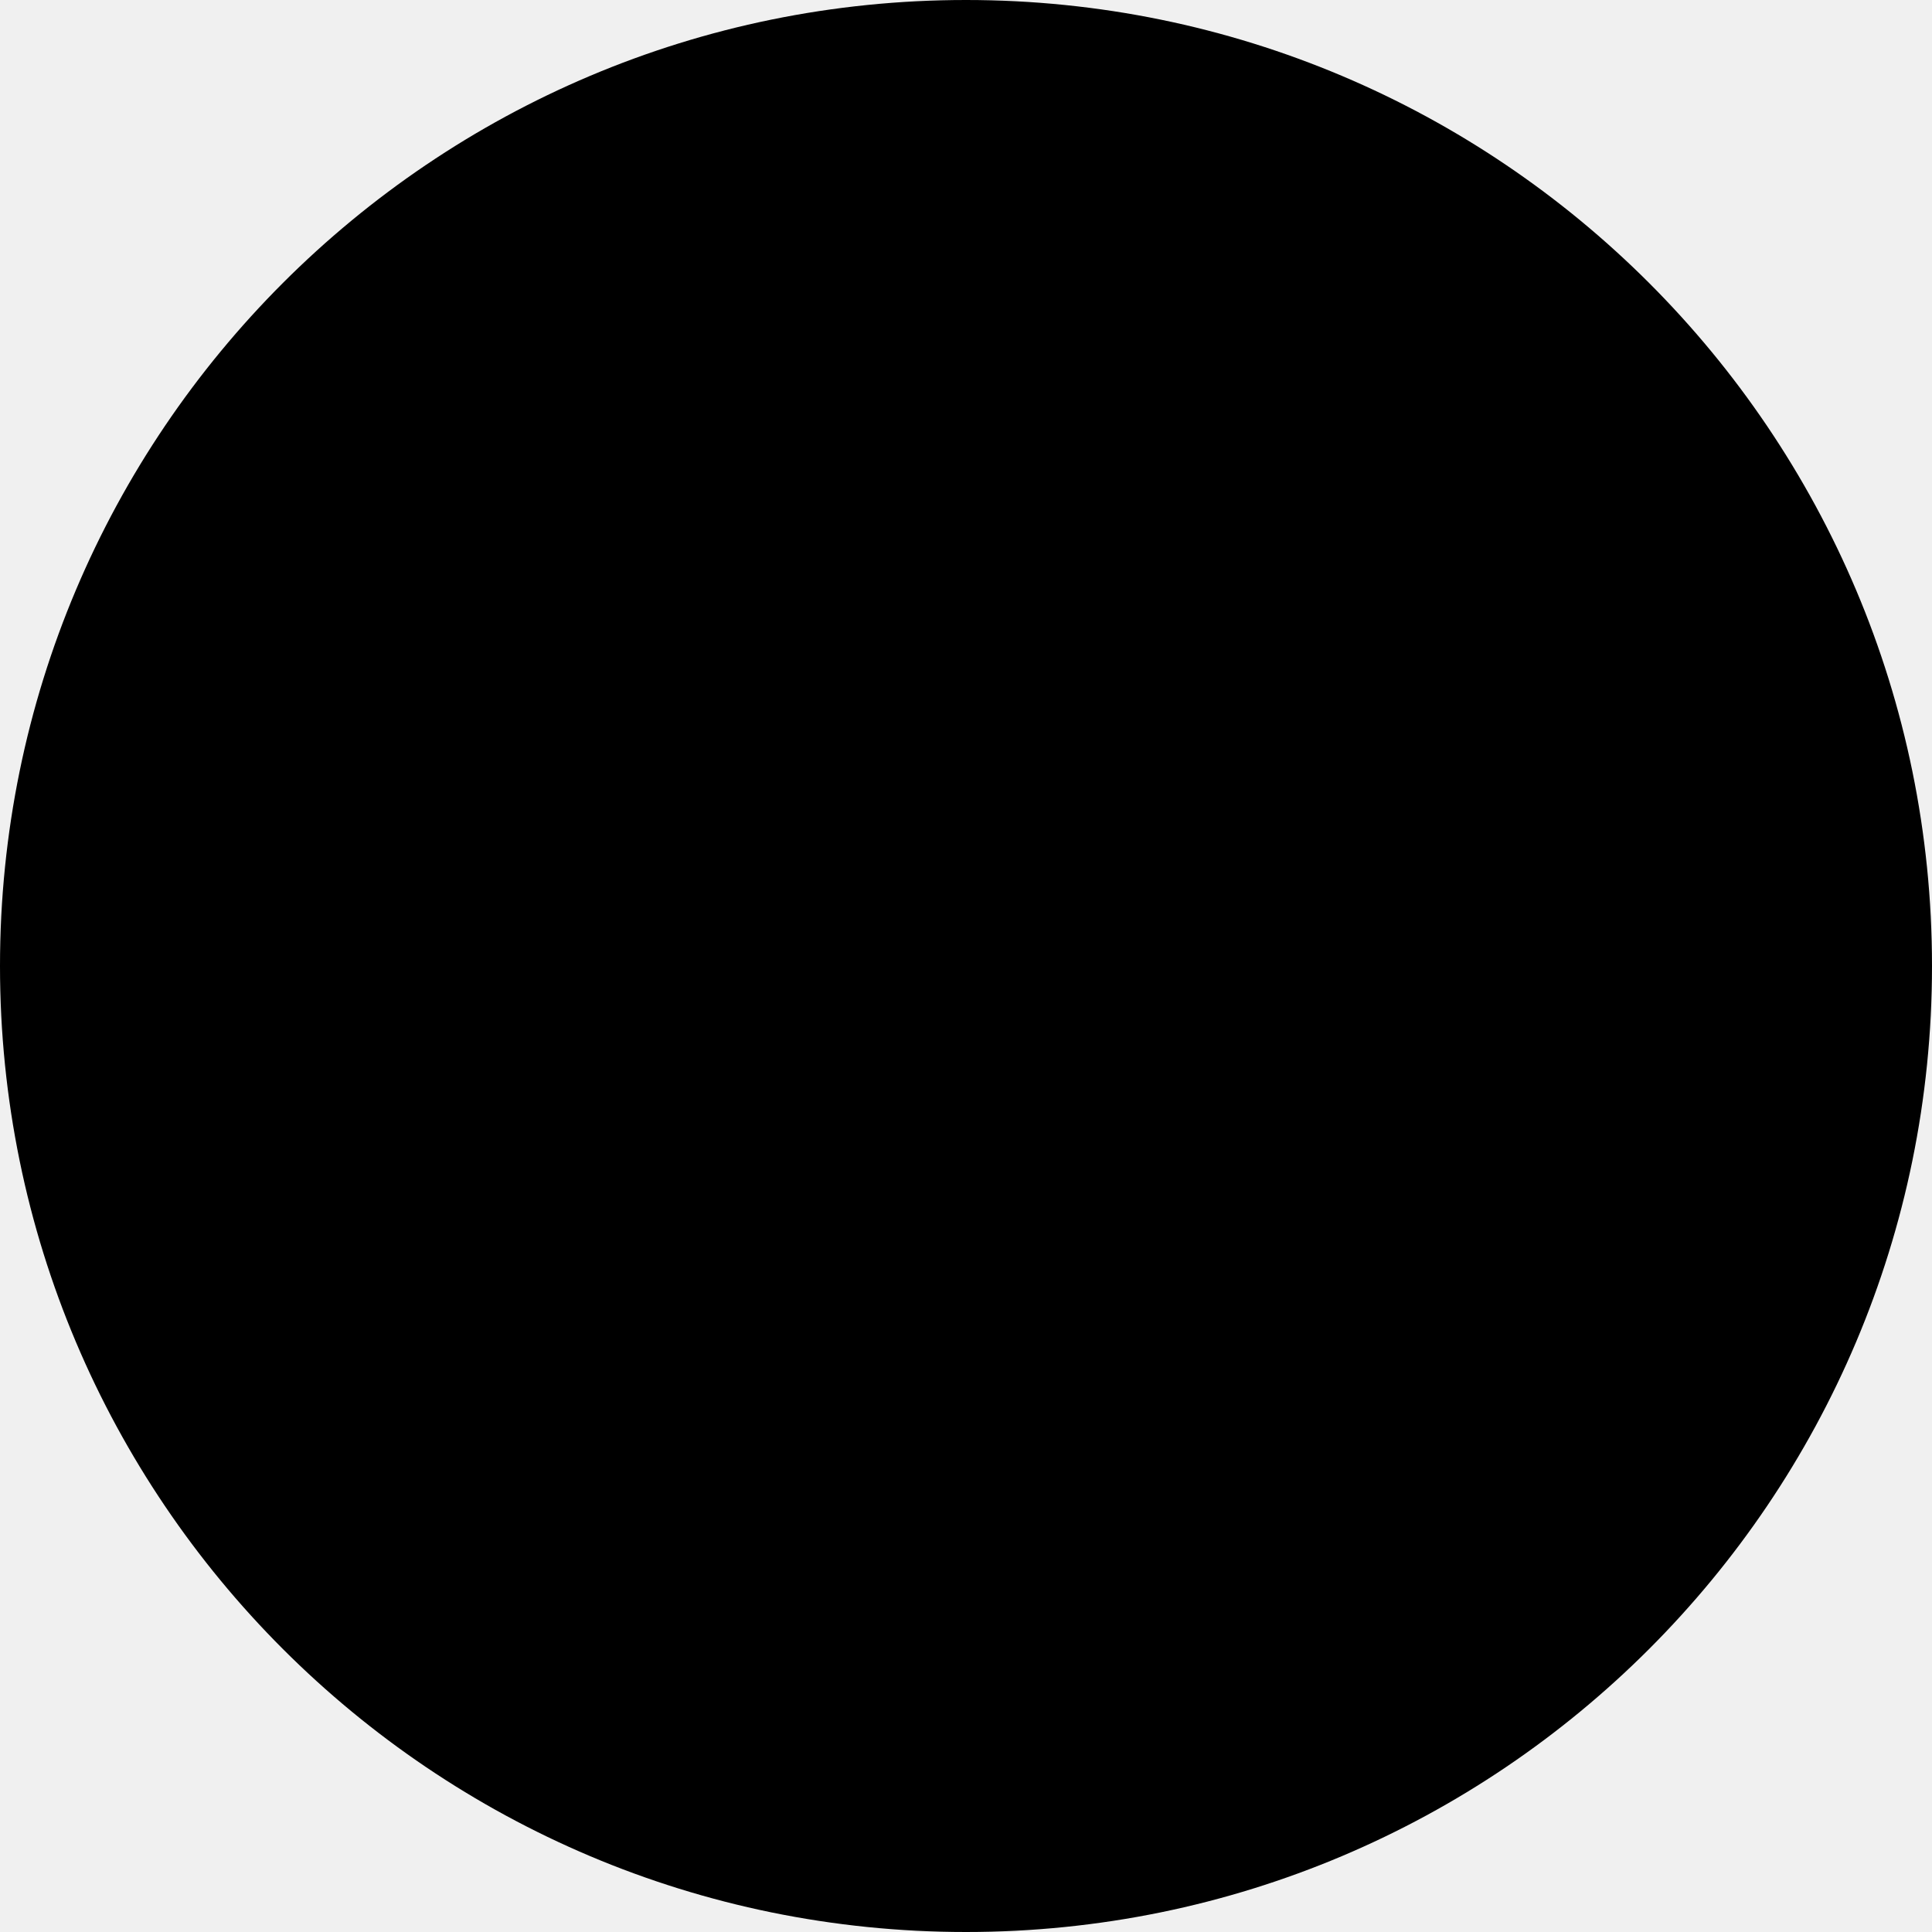
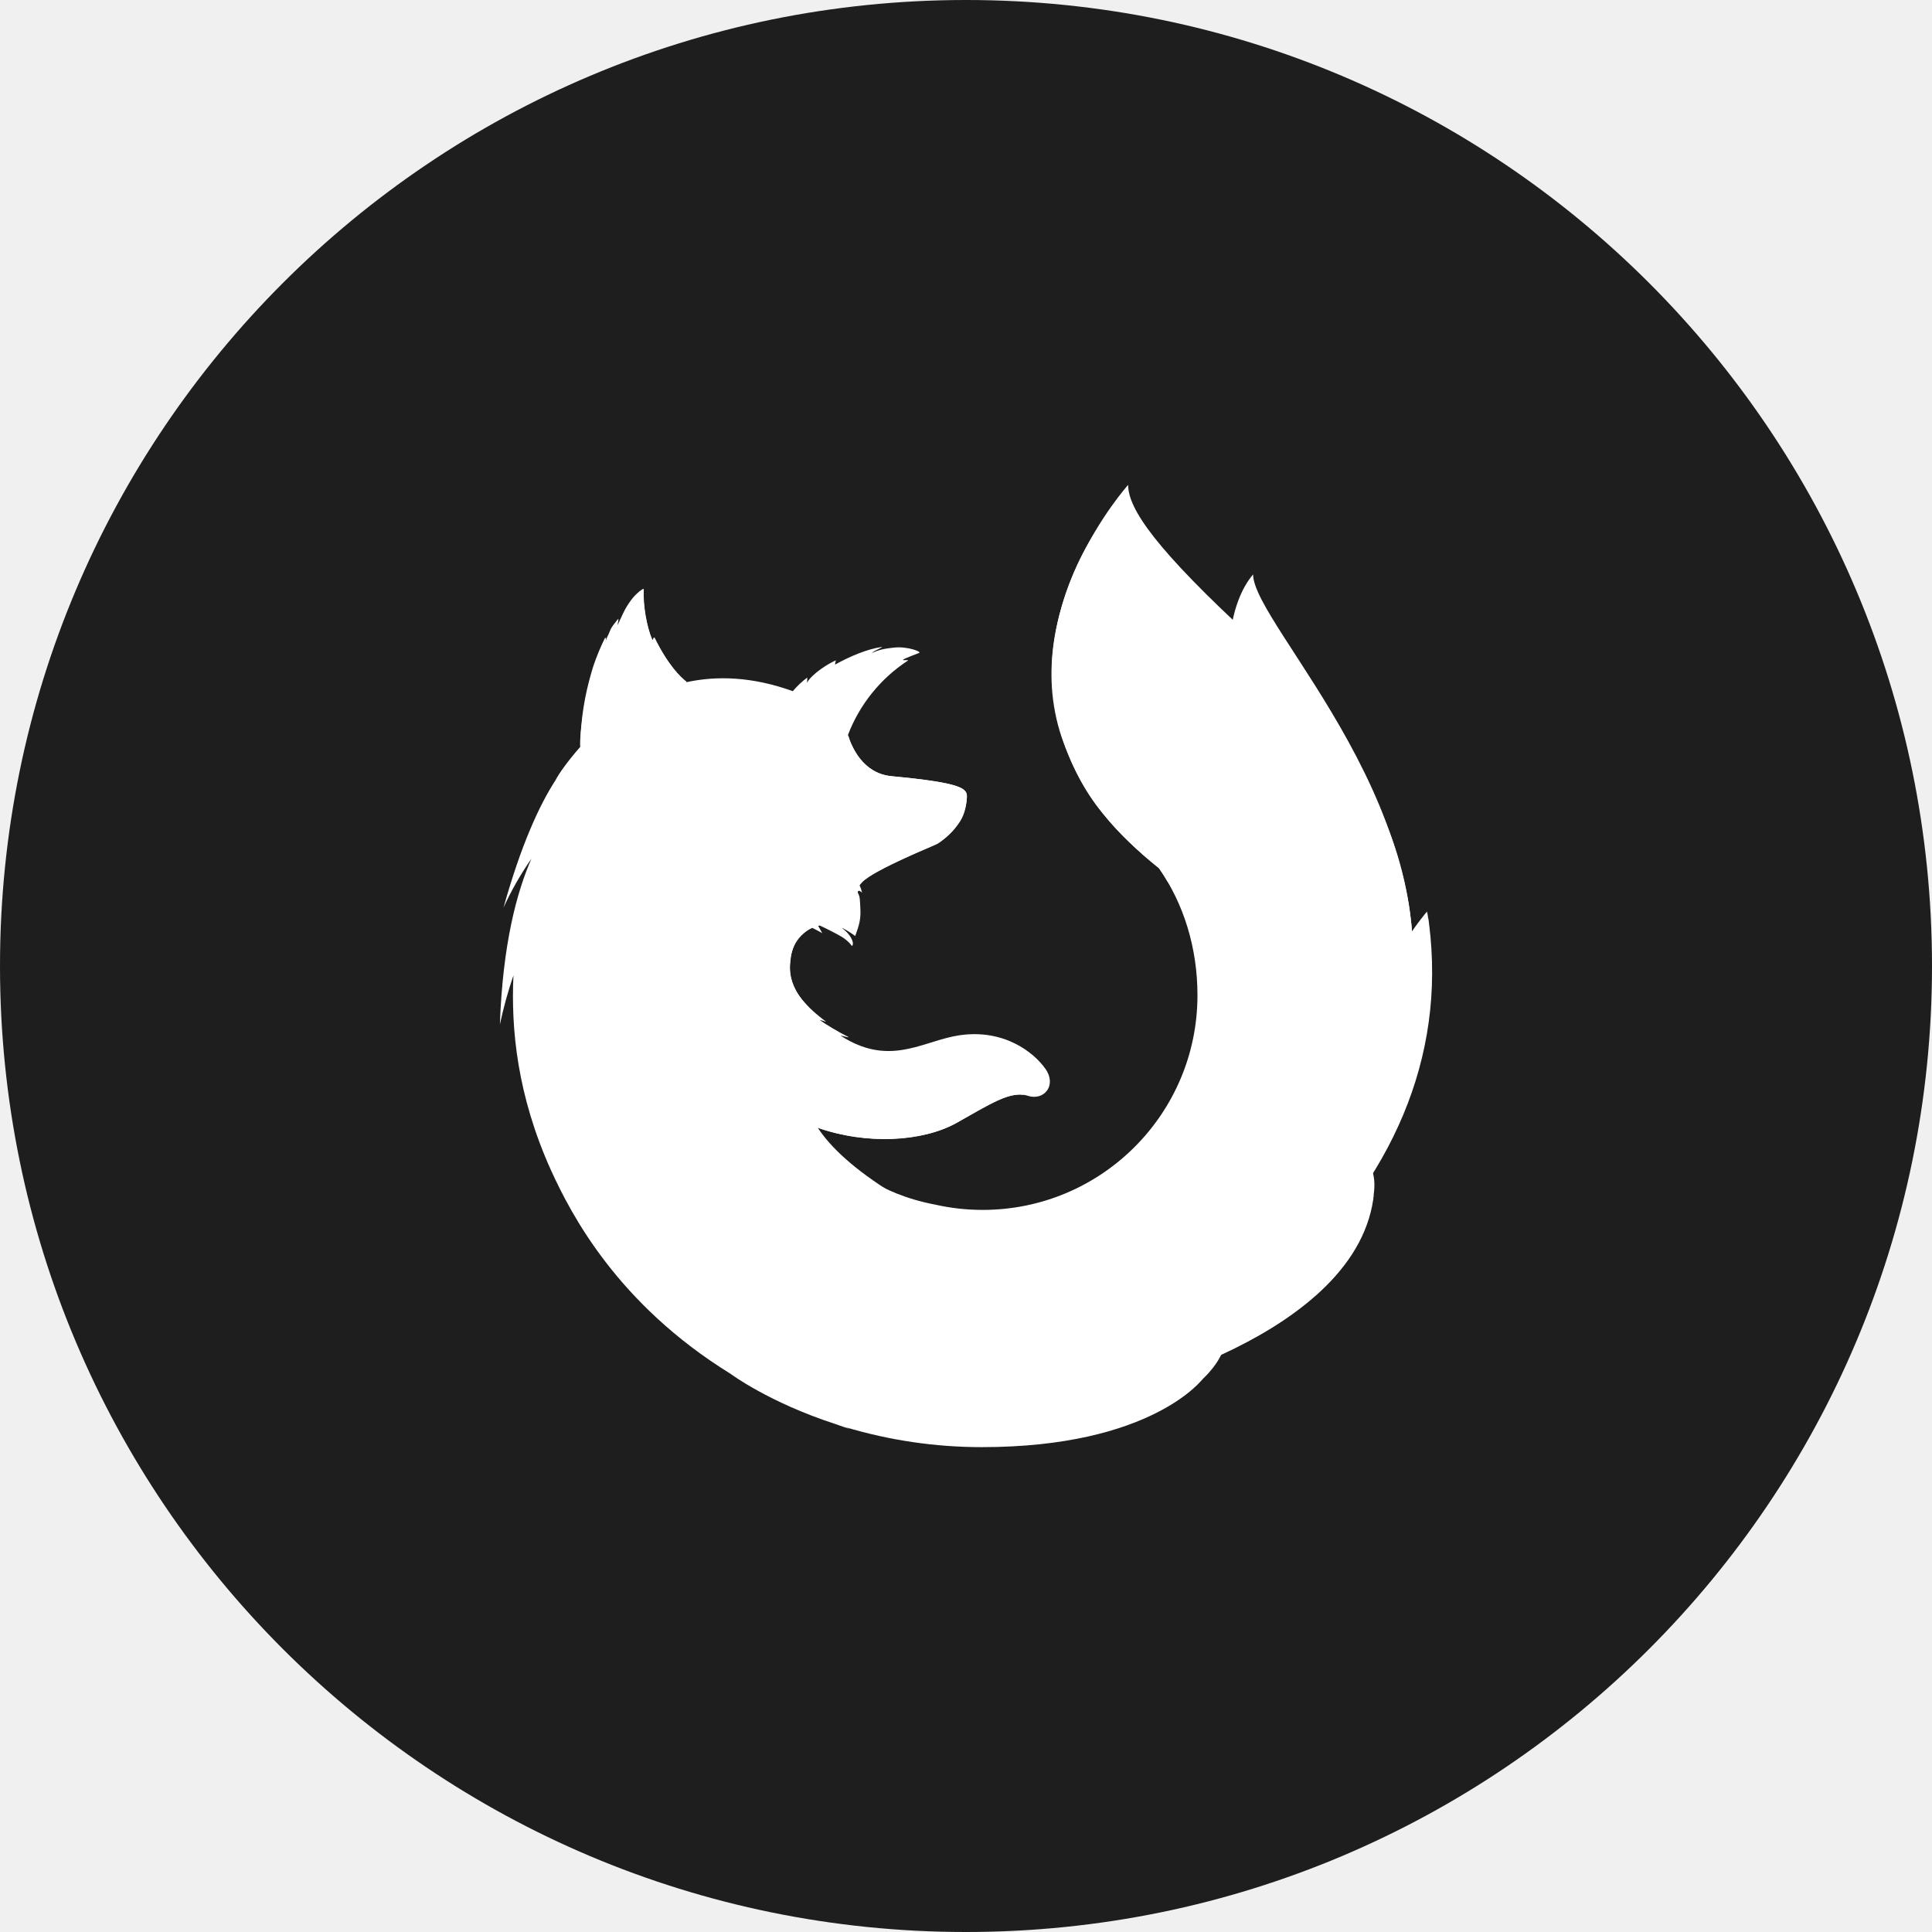
<svg xmlns="http://www.w3.org/2000/svg" width="512" height="512">
-   <circle fill="{{bg}}" cx="256" cy="256" r="256" />
-   <g fill="{{fg}}">
-     <path d="M332.085 152.227c-6.206 7.226-9.096 23.489-2.803 39.975 6.292 16.486 15.937 12.905 21.949 29.717 7.936 22.183 4.242 51.982 4.242 51.982s9.541 27.627 16.189-1.719c14.715-55.121-39.577-106.381-39.577-119.955zM316.748 353.104c42.207-4.888 60.891-48.383 36.897-49.238-21.672-.692-56.889 51.545-36.897 49.238z" />
-     <path d="M356.685 294.982c29.038-16.9 21.467-53.405 21.467-53.405s-11.207 13.019-18.821 33.772c-7.52 20.55-20.105 29.84-2.646 19.633zM264.498 374.706c40.486 12.918 75.282-18.975 53.833-29.625-19.501-9.607-73.049 23.516-53.833 29.625z" />
+   <circle fill="#1e1e1e" cx="256" cy="256" r="256" />
+   <g fill="#fff">
+     <path d="M332.085 152.227c-6.206 7.226-9.096 23.489-2.803 39.975 6.292 16.486 15.937 12.905 21.949 29.717 7.936 22.183 4.242 51.982 4.242 51.982s9.541 27.627 16.189-1.719c14.715-55.121-39.577-106.381-39.577-119.955zm-15.337 200.877c42.207-4.888 60.891-48.383 36.897-49.238-21.672-.692-56.889 51.545-36.897 49.238z" />
+     <path d="M356.685 294.982c29.038-16.9 21.467-53.405 21.467-53.405s-11.207 13.019-18.821 33.772c-7.52 20.55-20.105 29.84-2.646 19.633zm-92.187 79.724c40.486 12.918 75.282-18.975 53.833-29.625-19.501-9.607-73.049 23.516-53.833 29.625z" />
    <path d="M359.702 310.481c.984-1.39 2.317-5.84 3.493-7.829 7.147-11.538 7.198-20.737 7.198-20.948 4.317-21.566 3.926-30.372 1.271-46.657-2.139-13.113-11.486-31.899-19.584-40.945-8.344-9.32-2.466-6.283-10.545-13.092-7.082-7.85-13.948-15.624-17.687-18.75-27.022-22.592-26.413-27.391-25.892-28.208a26.46 26.46 0 0 0-.381.426c-.32-1.276-.546-2.349-.546-2.349s-14.771 14.771-17.881 39.391c-2.03 16.073 3.986 32.828 12.698 43.537a98.742 98.742 0 0 0 15.29 15.03v-.006c6.583 9.452 10.205 21.117 10.205 33.665 0 31.42-25.484 56.891-56.922 56.891a57.07 57.07 0 0 1-12.733-1.431c-14.832-2.826-23.397-10.309-27.67-15.388-2.448-2.911-3.489-5.033-3.489-5.033 13.29 4.76 27.984 3.765 36.92-1.171 9.004-4.992 14.454-8.693 18.875-7.233 4.359 1.453 7.829-2.764 4.717-7.136-3.051-4.366-10.988-10.618-22.773-8.886-9.016 1.313-17.274 7.712-29.086 1.515a24.944 24.944 0 0 1-2.217-1.3c-.779-.459 2.531.698 1.759.176-2.298-1.119-6.368-3.558-7.423-4.424-.176-.145 1.784.56 1.606.415-11.045-8.15-9.666-13.655-9.318-17.108.278-2.762 2.284-6.303 5.665-7.738 1.632.798 2.65 1.408 2.65 1.408s-.697-1.275-1.073-1.947c.131-.05.257-.037.389-.087 1.337.578 4.295 2.081 5.853 2.998 2.028 1.282 2.675 2.425 2.675 2.425s.534-.264.139-1.381c-.144-.458-.759-1.916-2.768-3.386l.125.013a23.563 23.563 0 0 1 3.404 2.118c.566-1.846 1.585-3.772 1.361-7.22-.137-2.423-.074-3.051-.55-3.987-.427-.803.24-1.117.98-.282a7.783 7.783 0 0 0-.633-1.903l.006-.062c.926-2.888 19.575-10.398 20.932-11.276a18.217 18.217 0 0 0 5.488-5.346c1.036-1.481 1.817-3.559 2.008-6.711.063-1.42-.374-2.544-5.313-3.619-2.964-.645-7.55-1.273-14.624-1.937-5.157-.455-8.183-3.804-9.902-6.894a42.152 42.152 0 0 0-.954-1.871 13.818 13.818 0 0 1-.734-2.167 41.066 41.066 0 0 1 15.88-19.711c.415-.339-1.658.086-1.243-.252.483-.395 3.644-1.536 4.241-1.793.729-.307-3.121-1.772-6.521-1.416-3.461.35-4.196.719-6.043 1.421.767-.684 3.205-1.581 2.633-1.574-3.731.513-8.37 2.457-12.335 4.658a2.513 2.513 0 0 1 .24-1.118c-1.847.702-6.384 3.544-7.706 5.948.057-.46.083-.924.077-1.388a22.972 22.972 0 0 0-3.784 3.55l-.069.057c-10.715-3.868-20.144-4.118-28.123-2.384-1.746-1.571-4.552-3.946-8.524-11.765-.27-.471-.415.973-.622.508-1.543-3.579-2.475-9.444-2.322-13.487 0 0-3.192 1.455-5.834 7.531a37.614 37.614 0 0 1-1.12 2.297c-.145.176.328-1.996.252-1.877-.459.778-1.647 1.864-2.169 3.27-.358 1.042-.862 1.625-1.183 2.925l-.075.12c-.026-.383.095-1.576.007-1.331a61.28 61.28 0 0 0-3.19 7.733c-1.422 4.677-3.078 11.042-3.341 19.324-.062.628-.006 1.331-.063 1.896-3.369 3.847-5.665 7.104-6.532 8.792-4.355 6.73-9.155 17.219-13.808 33.811a82.69 82.69 0 0 1 7.396-12.955c-3.869 8.807-7.608 22.636-8.356 43.933a113.586 113.586 0 0 1 3.595-13.02c-.668 14.201.986 31.808 9.964 51.672 5.331 11.684 17.601 35.412 47.584 53.928l-.003.002s10.2 7.593 27.733 13.283c1.296.471 2.608.933 3.948 1.382-.42-.17-.827-.348-1.222-.532a125.67 125.67 0 0 0 35.97 5.287c45.397.038 58.786-18.192 58.786-18.192s-.047.036-.133.098c.64-.603 1.257-1.23 1.851-1.88-7.162 6.763-23.508 7.212-29.62 6.724 10.424-3.062 17.283-5.651 30.625-10.76a72.774 72.774 0 0 0 4.789-1.979c.177-.078.355-.162.532-.243.324-.151.645-.293.972-.452a90.449 90.449 0 0 0 18.208-11.399c13.397-10.702 16.312-21.135 17.837-28.014-.213.659-.875 2.197-1.34 3.192-3.451 7.381-11.102 11.91-19.412 15.794a178.076 178.076 0 0 0 10.984-16.18c2.708-2.696 3.554-6.905 5.58-9.734z" />
-     <path d="M343.394 336.071c5.462-6.023 10.369-12.911 14.084-20.723 9.562-20.105 24.348-53.534 12.703-88.448-9.203-27.595-21.839-42.684-37.882-57.424-26.055-23.936-33.332-34.622-33.332-40.977 0 0-30.084 33.536-17.037 68.513 13.047 34.978 39.769 33.696 57.447 70.197 20.803 42.952-16.832 89.823-47.953 102.942 1.905-.423 69.184-15.648 72.72-54.131-.081.709-1.597 11.353-20.75 20.051zM256.235 211.265c.102-2.273-1.077-3.799-19.872-5.562-7.733-.714-10.694-7.861-11.596-10.868-2.75 7.143-3.885 14.639-3.275 23.705.417 5.94 4.408 12.315 6.315 16.058 0 0 .424-.551.62-.754 3.592-3.74 18.642-9.438 20.056-10.247 1.559-.985 7.491-5.32 7.752-12.332zM173.496 169.049c-.27-.471.415.973-.623.508-1.542-3.58-2.482-9.381-2.26-13.481 0 0-3.192 1.455-5.834 7.531-.49 1.093-.805 1.695-1.12 2.297-.145.176.328-1.995.253-1.877-.459.777-1.647 1.864-2.163 3.207-.428 1.099-.868 1.688-1.196 3.05-.1.371.102-1.638.014-1.394-6.145 11.875-7.317 29.831-6.669 29.072 13.081-13.968 28.072-17.281 28.072-17.281-1.595-1.174-5.061-4.567-8.474-11.632zM223.13 315.111c-18.068-7.714-38.61-18.595-37.835-43.313 1.056-32.554 30.357-26.12 30.357-26.12-1.105.269-4.062 2.374-5.11 4.618-1.107 2.805-3.127 9.142 2.994 15.782 9.611 10.416-19.747 24.711 25.568 51.717 1.143.623-10.623-.37-15.974-2.684z" />
-     <path d="M216.711 298.889c12.813 4.459 27.739 3.677 36.675-1.258 5.982-3.331 13.657-8.665 18.379-7.348-4.088-1.616-7.185-2.371-10.91-2.556-.634 0-1.395-.013-2.085-.083a35.029 35.029 0 0 0-4.083.224c-2.307.212-4.864 1.667-7.188 1.434-.125-.013 2.254-.978 2.061-.934-1.231.256-2.57.312-3.983.487-.898.1-1.671.213-2.563.25-26.688 2.264-49.242-14.463-49.242-14.463-1.92 6.463 8.594 19.253 22.939 24.247zM343.346 336.244c26.993-26.503 40.65-58.719 34.877-94.853 0 0 2.307 18.528-6.439 37.479 4.202-18.501 4.69-41.493-6.472-65.302-14.899-31.779-39.402-48.501-48.758-55.478-14.174-10.571-20.049-21.333-20.155-23.553-4.234 8.675-17.043 38.406-1.376 64.008 14.678 23.988 37.8 31.108 53.987 53.112 29.821 40.537-5.664 84.587-5.664 84.587z" />
+     <path d="M343.394 336.071c5.462-6.023 10.369-12.911 14.084-20.723 9.562-20.105 24.348-53.534 12.703-88.448-9.203-27.595-21.839-42.684-37.882-57.424-26.055-23.936-33.332-34.622-33.332-40.977 0 0-30.084 33.536-17.037 68.513 13.047 34.978 39.769 33.696 57.447 70.197 20.803 42.952-16.832 89.823-47.953 102.942 1.905-.423 69.184-15.648 72.72-54.131-.081.709-1.597 11.353-20.75 20.051zm-87.159-124.806c.102-2.273-1.077-3.799-19.872-5.562-7.733-.714-10.694-7.861-11.596-10.868-2.75 7.143-3.885 14.639-3.275 23.705.417 5.94 4.408 12.315 6.315 16.058 0 0 .424-.551.62-.754 3.592-3.74 18.642-9.438 20.056-10.247 1.559-.985 7.491-5.32 7.752-12.332zm-82.739-42.216c-.27-.471.415.973-.623.508-1.542-3.58-2.482-9.381-2.26-13.481 0 0-3.192 1.455-5.834 7.531-.49 1.093-.805 1.695-1.12 2.297-.145.176.328-1.995.253-1.877-.459.777-1.647 1.864-2.163 3.207-.428 1.099-.868 1.688-1.196 3.05-.1.371.102-1.638.014-1.394-6.145 11.875-7.317 29.831-6.669 29.072 13.081-13.968 28.072-17.281 28.072-17.281-1.595-1.174-5.061-4.567-8.474-11.632zm49.634 146.062c-18.068-7.714-38.61-18.595-37.835-43.313 1.056-32.554 30.357-26.12 30.357-26.12-1.105.269-4.062 2.374-5.11 4.618-1.107 2.805-3.127 9.142 2.994 15.782 9.611 10.416-19.747 24.711 25.568 51.717 1.143.623-10.623-.37-15.974-2.684z" />
+     <path d="M216.711 298.889c12.813 4.459 27.739 3.677 36.675-1.258 5.982-3.331 13.657-8.665 18.379-7.348-4.088-1.616-7.185-2.371-10.91-2.556-.634 0-1.395-.013-2.085-.083a35.029 35.029 0 0 0-4.083.224c-2.307.212-4.864 1.667-7.188 1.434-.125-.013 2.254-.978 2.061-.934-1.231.256-2.57.312-3.983.487-.898.1-1.671.213-2.563.25-26.688 2.264-49.242-14.463-49.242-14.463-1.92 6.463 8.594 19.253 22.939 24.247zm126.635 37.355c26.993-26.503 40.65-58.719 34.877-94.853 0 0 2.307 18.528-6.439 37.479 4.202-18.501 4.69-41.493-6.472-65.302-14.899-31.779-39.402-48.501-48.758-55.478-14.174-10.571-20.049-21.333-20.155-23.553-4.234 8.675-17.043 38.406-1.376 64.008 14.678 23.988 37.8 31.108 53.987 53.112 29.821 40.537-5.664 84.587-5.664 84.587z" />
    <path d="M339.479 267.286c-9.433-19.488-21.208-27.988-32.345-37.201 1.296 1.814 1.615 2.455 2.332 3.628 9.803 10.448 24.258 35.933 13.764 67.924-19.754 60.219-98.771 31.862-107.056 23.896 3.352 34.853 61.687 51.53 99.667 28.929 21.613-20.459 39.097-55.239 23.638-87.176z" />
  </g>
</svg>
